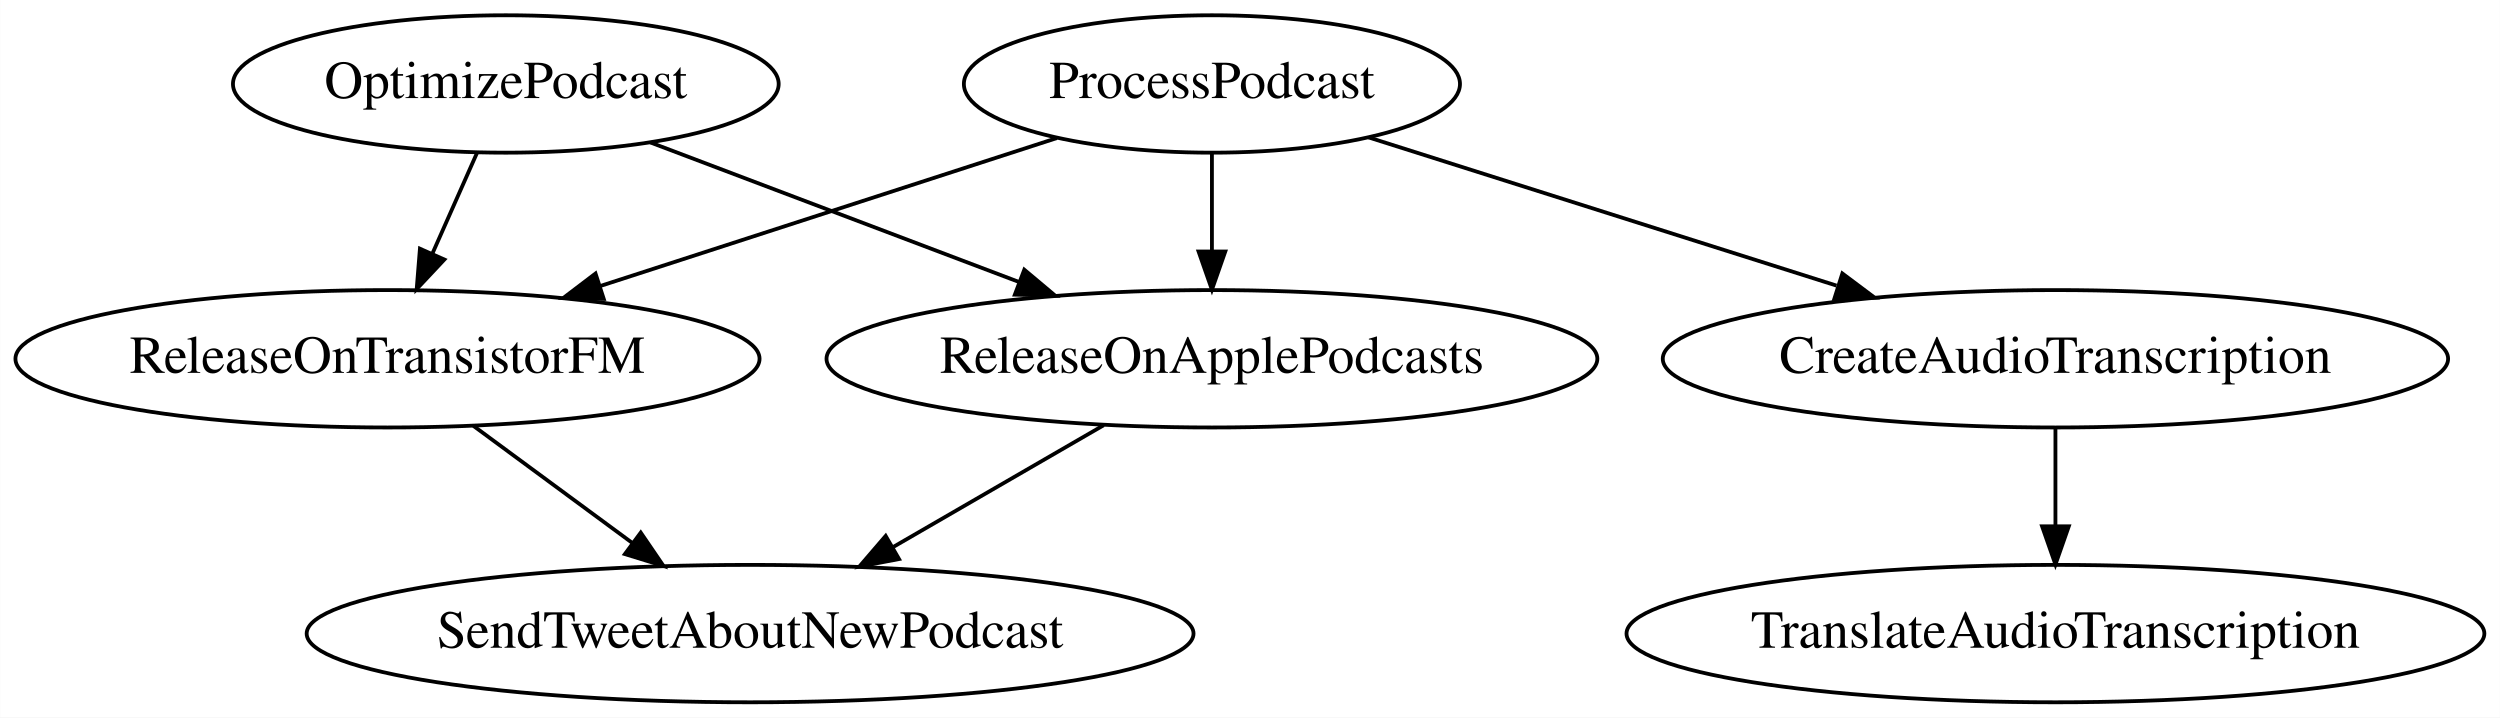
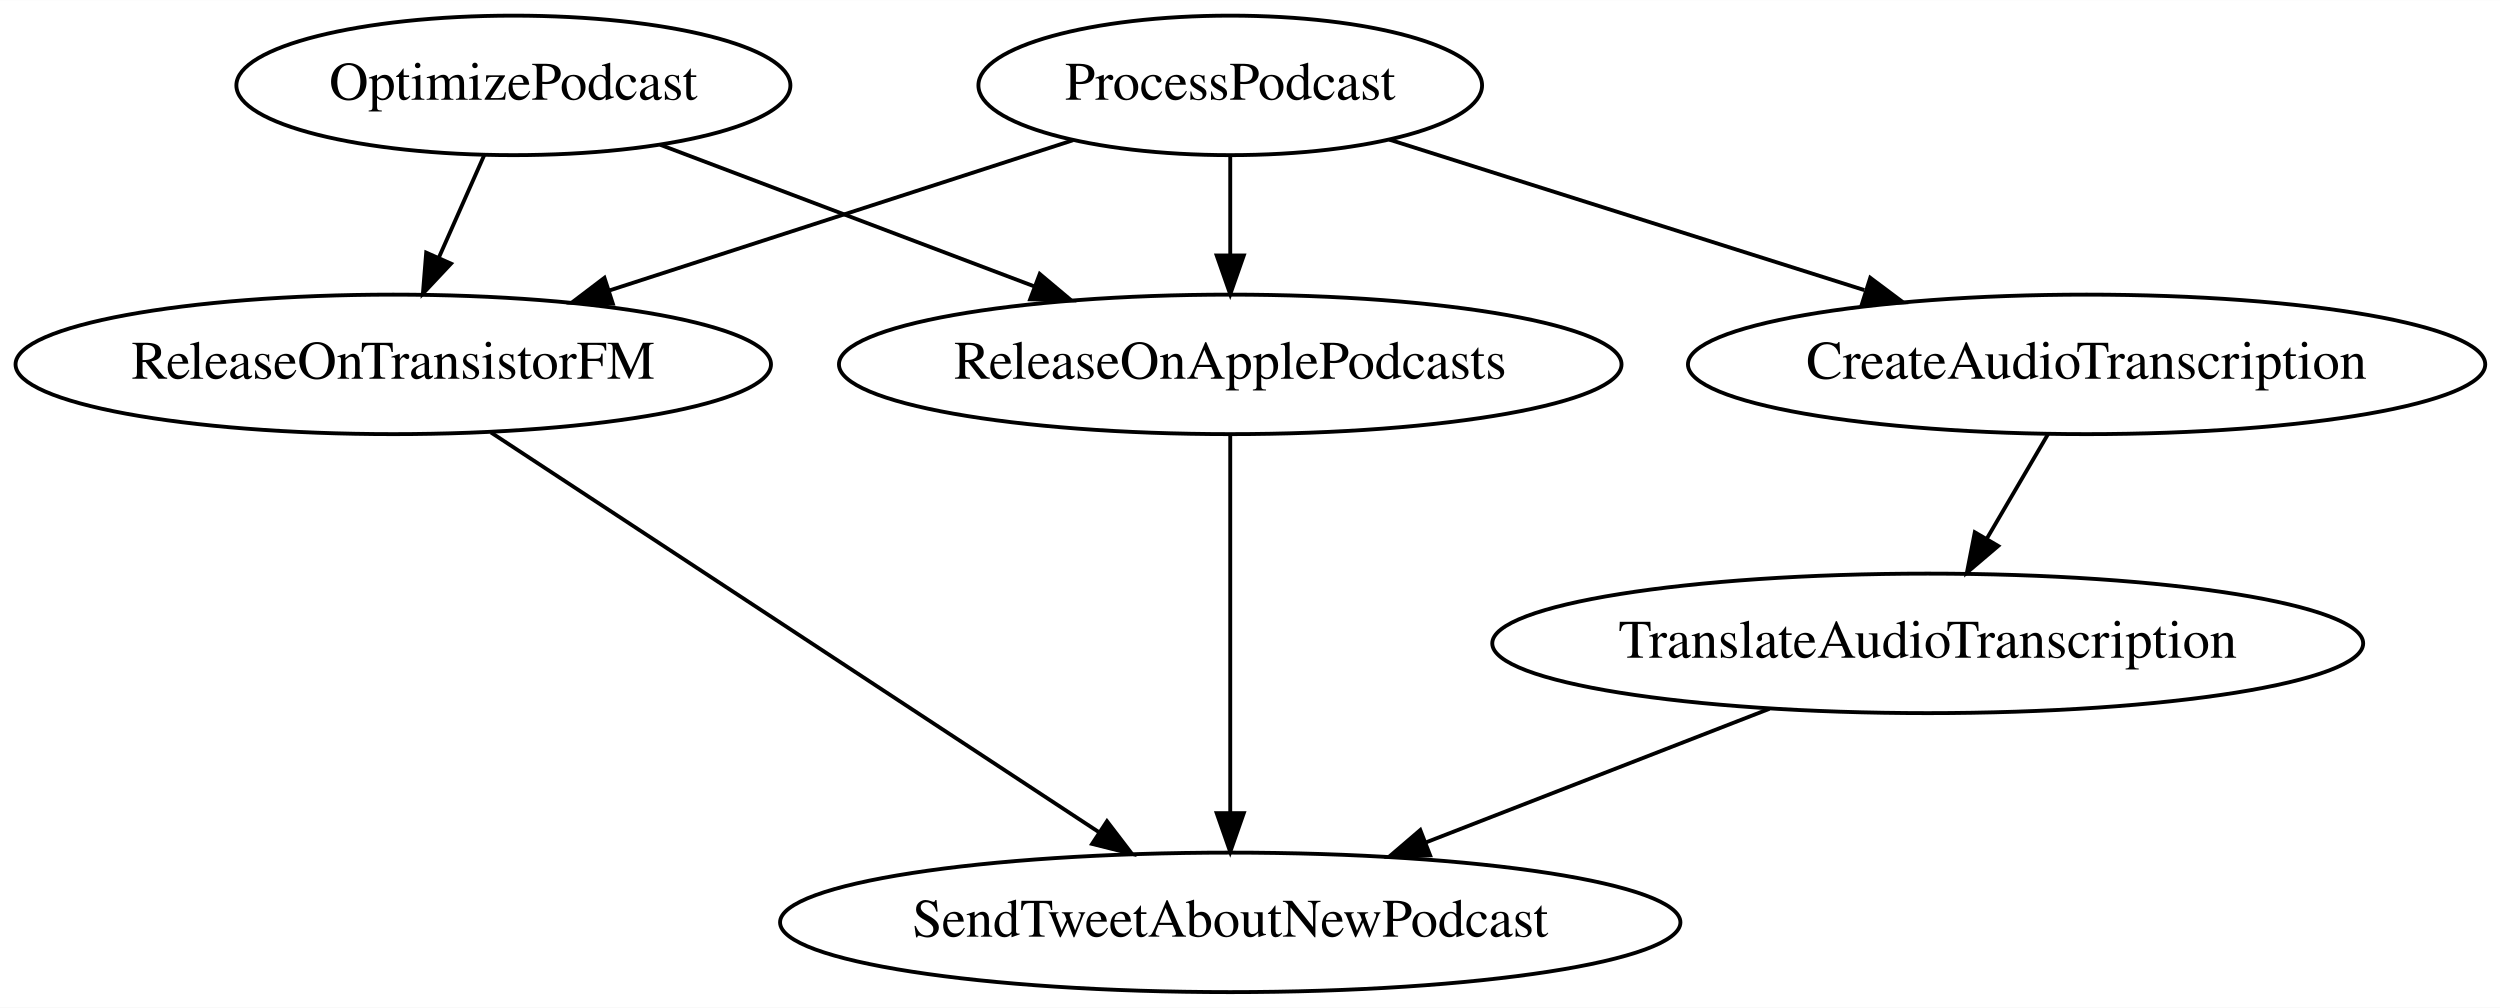
- <svg xmlns="http://www.w3.org/2000/svg" width="655pt" height="188pt" viewBox="0.00 0.00 654.93 188.00">
-   <g id="graph0" class="graph" transform="scale(1 1) rotate(0) translate(4 184)">
-     <polygon fill="white" stroke="transparent" points="-4,4 -4,-184 650.93,-184 650.93,4 -4,4" />
+ <svg xmlns="http://www.w3.org/2000/svg" width="645pt" height="260pt" viewBox="0.00 0.00 645.18 260.00">
+   <g id="graph0" class="graph" transform="scale(1 1) rotate(0) translate(4 256)">
+     <polygon fill="white" stroke="transparent" points="-4,4 -4,-256 641.18,-256 641.18,4 -4,4" />
    <g id="node1" class="node">
-       <ellipse fill="none" stroke="black" cx="313.49" cy="-162" rx="64.99" ry="18" />
-       <text text-anchor="middle" x="313.49" y="-158.3" font-family="Times,serif" font-size="14.00">ProcessPodcast</text>
+       <ellipse fill="none" stroke="black" cx="313.49" cy="-234" rx="64.99" ry="18" />
+       <text text-anchor="middle" x="313.49" y="-230.3" font-family="Times,serif" font-size="14.00">ProcessPodcast</text>
    </g>
    <g id="node2" class="node">
-       <ellipse fill="none" stroke="black" cx="97.49" cy="-90" rx="97.48" ry="18" />
-       <text text-anchor="middle" x="97.49" y="-86.3" font-family="Times,serif" font-size="14.00">ReleaseOnTransistorFM</text>
+       <ellipse fill="none" stroke="black" cx="313.49" cy="-162" rx="100.98" ry="18" />
+       <text text-anchor="middle" x="313.49" y="-158.3" font-family="Times,serif" font-size="14.00">ReleaseOnApplePodcasts</text>
    </g>
    <g id="edge1" class="edge">
-       <path fill="none" stroke="black" d="M272.86,-147.83C239.1,-136.89 190.7,-121.21 153.3,-109.09" />
-       <polygon fill="black" stroke="black" points="154.15,-105.68 143.55,-105.93 151.99,-112.34 154.15,-105.68" />
+       <path fill="none" stroke="black" d="M313.49,-215.7C313.49,-207.98 313.49,-198.71 313.49,-190.11" />
+       <polygon fill="black" stroke="black" points="316.99,-190.1 313.49,-180.1 309.99,-190.1 316.99,-190.1" />
    </g>
    <g id="node3" class="node">
-       <ellipse fill="none" stroke="black" cx="313.49" cy="-90" rx="100.98" ry="18" />
-       <text text-anchor="middle" x="313.49" y="-86.3" font-family="Times,serif" font-size="14.00">ReleaseOnApplePodcasts</text>
+       <ellipse fill="none" stroke="black" cx="97.49" cy="-162" rx="97.48" ry="18" />
+       <text text-anchor="middle" x="97.49" y="-158.3" font-family="Times,serif" font-size="14.00">ReleaseOnTransistorFM</text>
    </g>
    <g id="edge2" class="edge">
-       <path fill="none" stroke="black" d="M313.49,-143.7C313.49,-135.98 313.49,-126.71 313.49,-118.11" />
-       <polygon fill="black" stroke="black" points="316.99,-118.1 313.49,-108.1 309.99,-118.1 316.99,-118.1" />
+       <path fill="none" stroke="black" d="M272.86,-219.83C239.1,-208.89 190.7,-193.21 153.3,-181.09" />
+       <polygon fill="black" stroke="black" points="154.15,-177.68 143.55,-177.93 151.99,-184.34 154.15,-177.68" />
    </g>
    <g id="node4" class="node">
-       <ellipse fill="none" stroke="black" cx="534.49" cy="-90" rx="102.88" ry="18" />
-       <text text-anchor="middle" x="534.49" y="-86.3" font-family="Times,serif" font-size="14.00">CreateAudioTranscription</text>
+       <ellipse fill="none" stroke="black" cx="534.49" cy="-162" rx="102.88" ry="18" />
+       <text text-anchor="middle" x="534.49" y="-158.3" font-family="Times,serif" font-size="14.00">CreateAudioTranscription</text>
    </g>
    <g id="edge3" class="edge">
-       <path fill="none" stroke="black" d="M354.54,-148C389.03,-137.07 438.7,-121.34 477.13,-109.17" />
-       <polygon fill="black" stroke="black" points="478.66,-112.35 487.14,-106 476.55,-105.68 478.66,-112.35" />
+       <path fill="none" stroke="black" d="M354.54,-220C389.03,-209.07 438.7,-193.34 477.13,-181.17" />
+       <polygon fill="black" stroke="black" points="478.66,-184.35 487.14,-178 476.55,-177.68 478.66,-184.35" />
+     </g>
+     <g id="node6" class="node">
+       <ellipse fill="none" stroke="black" cx="313.49" cy="-18" rx="116.18" ry="18" />
+       <text text-anchor="middle" x="313.49" y="-14.3" font-family="Times,serif" font-size="14.00">SendTweetAboutNewPodcast</text>
+     </g>
+     <g id="edge7" class="edge">
+       <path fill="none" stroke="black" d="M313.49,-143.87C313.49,-119.67 313.49,-75.21 313.49,-46.39" />
+       <polygon fill="black" stroke="black" points="316.99,-46.19 313.49,-36.19 309.99,-46.19 316.99,-46.19" />
+     </g>
+     <g id="edge6" class="edge">
+       <path fill="none" stroke="black" d="M122.69,-144.43C161.53,-118.9 236.06,-69.91 279.58,-41.29" />
+       <polygon fill="black" stroke="black" points="281.68,-44.1 288.12,-35.68 277.84,-38.25 281.68,-44.1" />
    </g>
    <g id="node7" class="node">
-       <ellipse fill="none" stroke="black" cx="192.49" cy="-18" rx="116.18" ry="18" />
-       <text text-anchor="middle" x="192.49" y="-14.3" font-family="Times,serif" font-size="14.00">SendTweetAboutNewPodcast</text>
-     </g>
-     <g id="edge7" class="edge">
-       <path fill="none" stroke="black" d="M120.01,-72.41C132.46,-63.24 148.11,-51.7 161.68,-41.71" />
-       <polygon fill="black" stroke="black" points="163.84,-44.46 169.81,-35.71 159.68,-38.83 163.84,-44.46" />
+       <ellipse fill="none" stroke="black" cx="493.49" cy="-90" rx="112.38" ry="18" />
+       <text text-anchor="middle" x="493.49" y="-86.3" font-family="Times,serif" font-size="14.00">TranslateAudioTranscription</text>
    </g>
    <g id="edge8" class="edge">
-       <path fill="none" stroke="black" d="M285.12,-72.59C268.7,-63.09 247.84,-51.02 230.07,-40.74" />
-       <polygon fill="black" stroke="black" points="231.51,-37.53 221.1,-35.55 228.01,-43.59 231.51,-37.53" />
-     </g>
-     <g id="node6" class="node">
-       <ellipse fill="none" stroke="black" cx="534.49" cy="-18" rx="112.38" ry="18" />
-       <text text-anchor="middle" x="534.49" y="-14.3" font-family="Times,serif" font-size="14.00">TranslateAudioTranscription</text>
-     </g>
-     <g id="edge6" class="edge">
-       <path fill="none" stroke="black" d="M534.49,-71.7C534.49,-63.98 534.49,-54.71 534.49,-46.11" />
-       <polygon fill="black" stroke="black" points="537.99,-46.1 534.49,-36.1 530.99,-46.1 537.99,-46.1" />
+       <path fill="none" stroke="black" d="M524.57,-144.05C519.8,-135.92 513.99,-126 508.69,-116.94" />
+       <polygon fill="black" stroke="black" points="511.68,-115.14 503.61,-108.28 505.64,-118.67 511.68,-115.14" />
    </g>
    <g id="node5" class="node">
-       <ellipse fill="none" stroke="black" cx="128.49" cy="-162" rx="71.49" ry="18" />
-       <text text-anchor="middle" x="128.49" y="-158.3" font-family="Times,serif" font-size="14.00">OptimizePodcast</text>
+       <ellipse fill="none" stroke="black" cx="128.49" cy="-234" rx="71.49" ry="18" />
+       <text text-anchor="middle" x="128.49" y="-230.3" font-family="Times,serif" font-size="14.00">OptimizePodcast</text>
    </g>
    <g id="edge4" class="edge">
-       <path fill="none" stroke="black" d="M120.99,-144.05C117.46,-136.09 113.17,-126.41 109.23,-117.51" />
-       <polygon fill="black" stroke="black" points="112.39,-116 105.14,-108.28 105.99,-118.84 112.39,-116" />
+       <path fill="none" stroke="black" d="M166.38,-218.67C194.23,-208.13 232.38,-193.69 262.84,-182.16" />
+       <polygon fill="black" stroke="black" points="264.33,-185.34 272.44,-178.53 261.85,-178.8 264.33,-185.34" />
    </g>
    <g id="edge5" class="edge">
-       <path fill="none" stroke="black" d="M166.38,-146.67C194.23,-136.13 232.38,-121.69 262.84,-110.16" />
-       <polygon fill="black" stroke="black" points="264.33,-113.34 272.44,-106.53 261.85,-106.8 264.33,-113.34" />
+       <path fill="none" stroke="black" d="M120.99,-216.05C117.46,-208.09 113.17,-198.41 109.23,-189.51" />
+       <polygon fill="black" stroke="black" points="112.39,-188 105.14,-180.28 105.99,-190.84 112.39,-188" />
+     </g>
+     <g id="edge9" class="edge">
+       <path fill="none" stroke="black" d="M452.65,-73.12C426.39,-62.9 392.08,-49.56 364.1,-38.68" />
+       <polygon fill="black" stroke="black" points="365.07,-35.3 354.49,-34.94 362.54,-41.83 365.07,-35.3" />
    </g>
  </g>
</svg>
